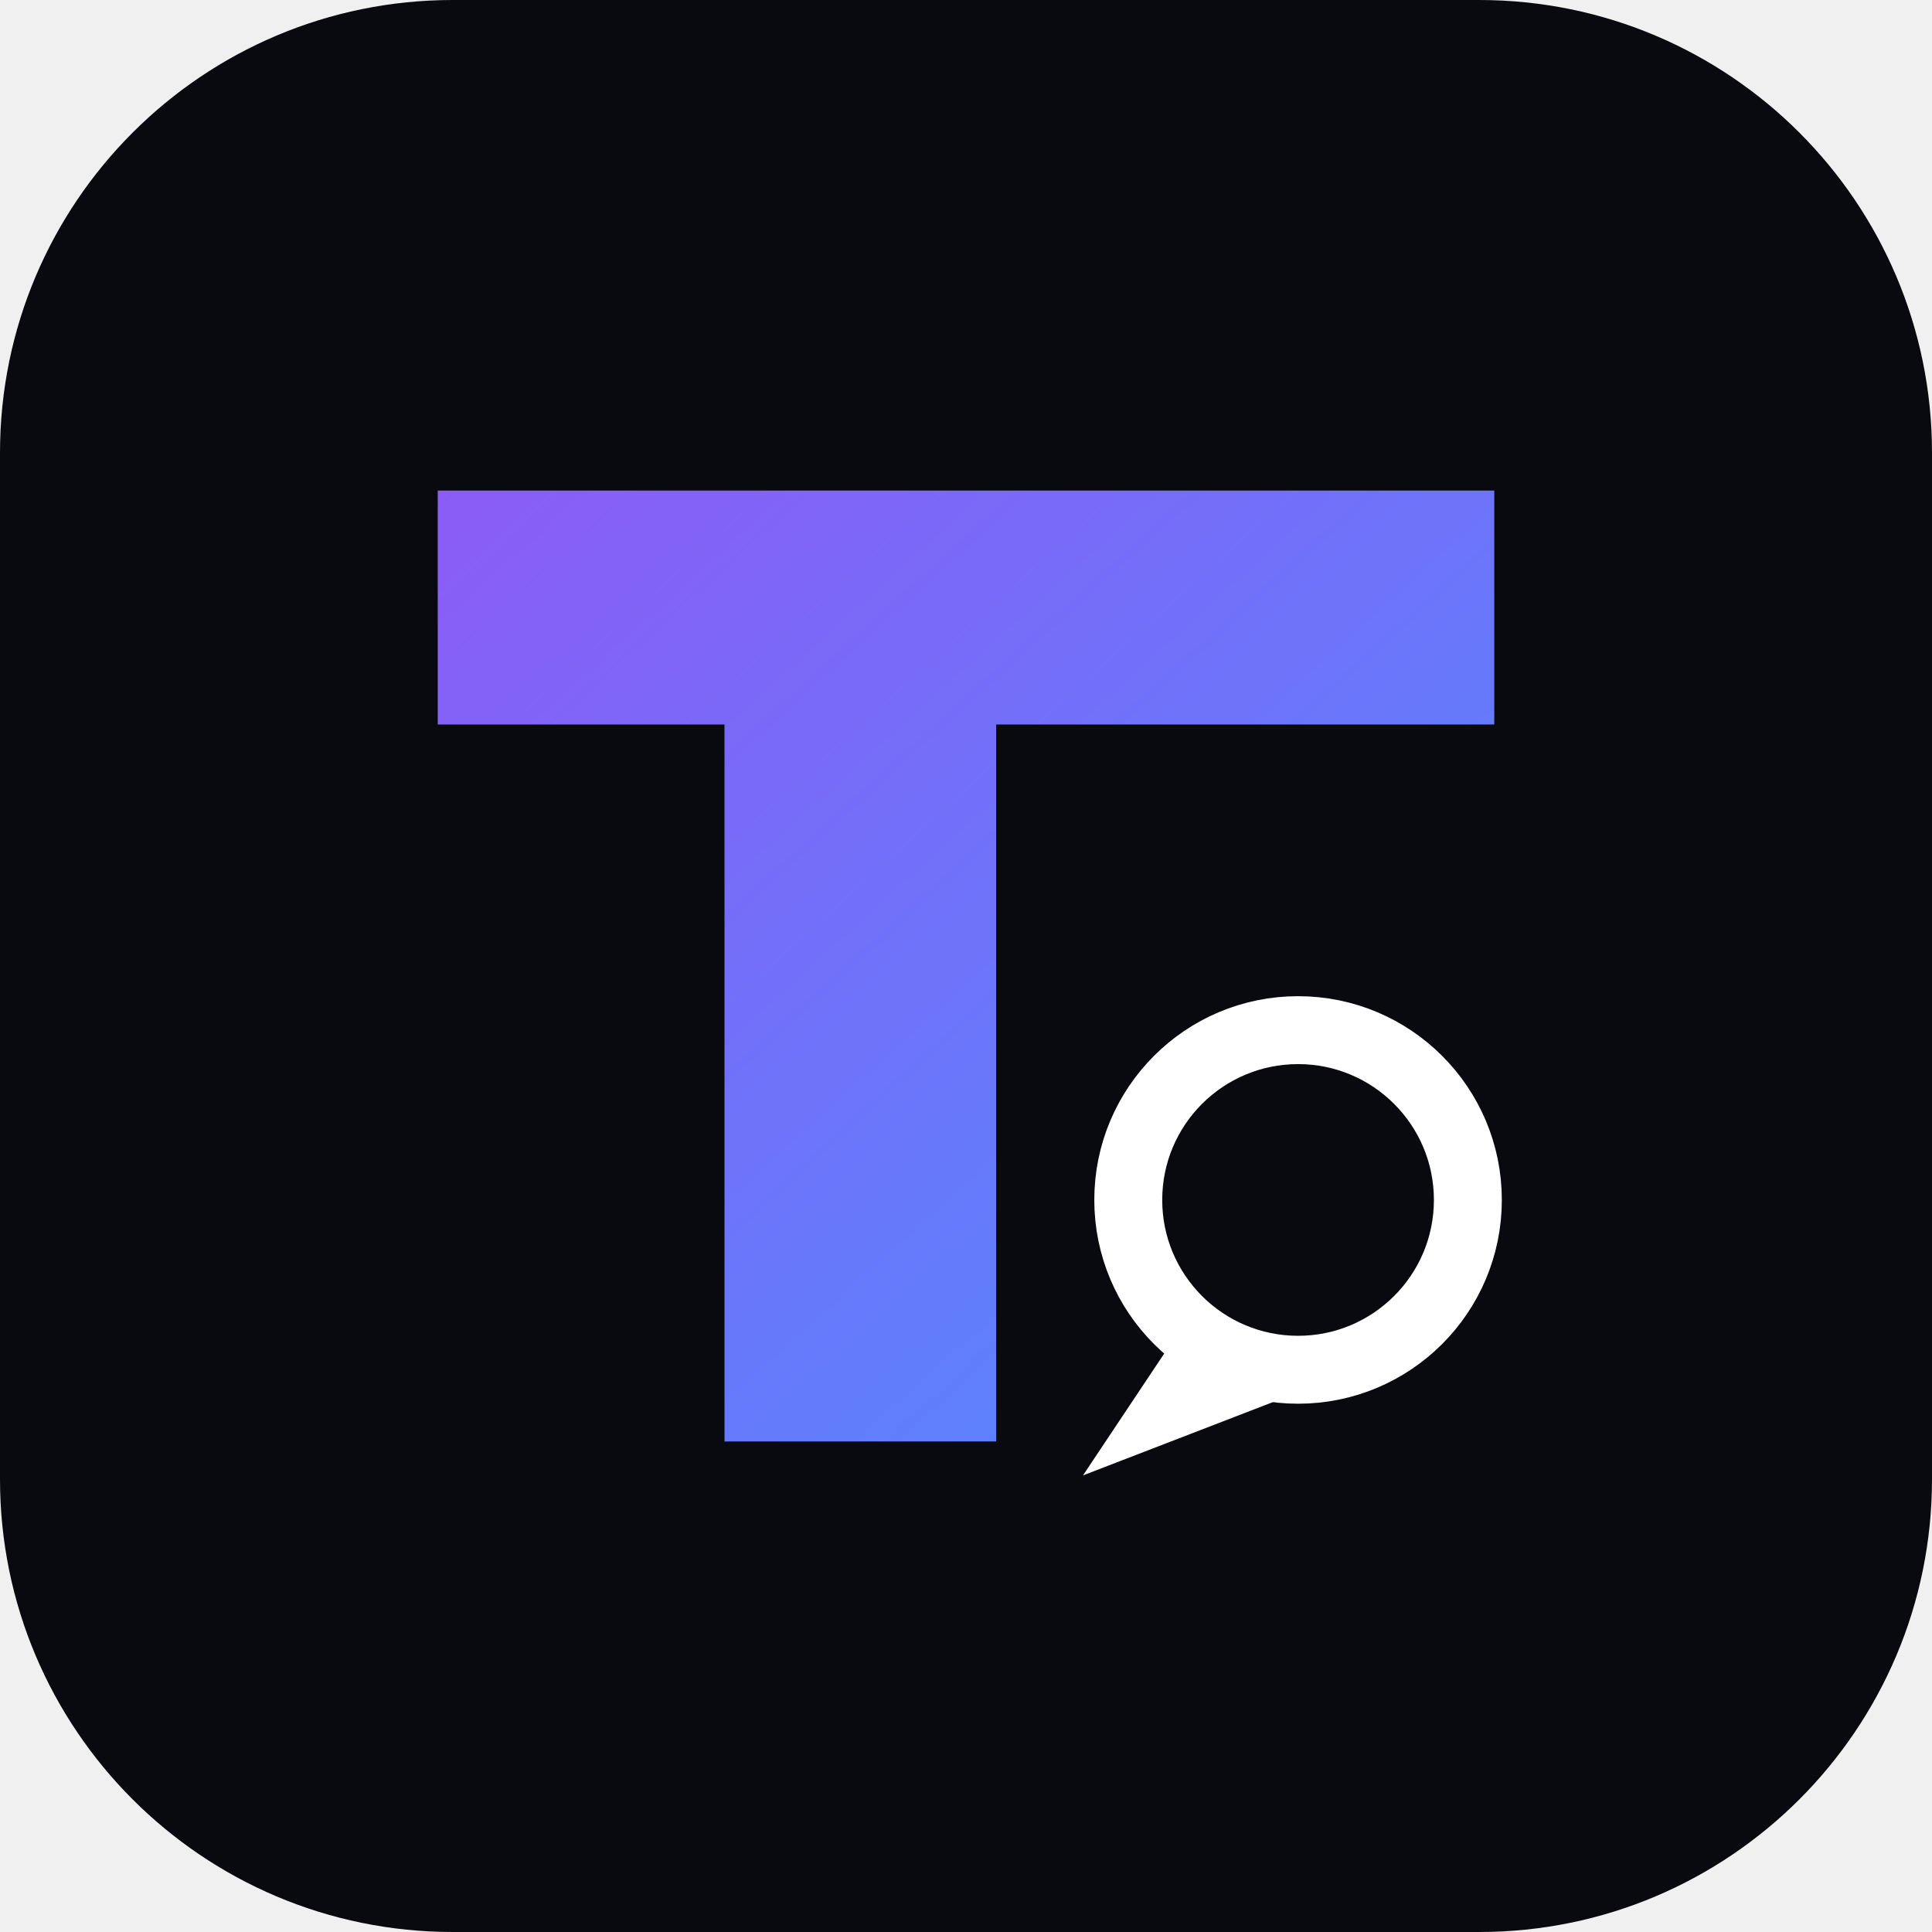
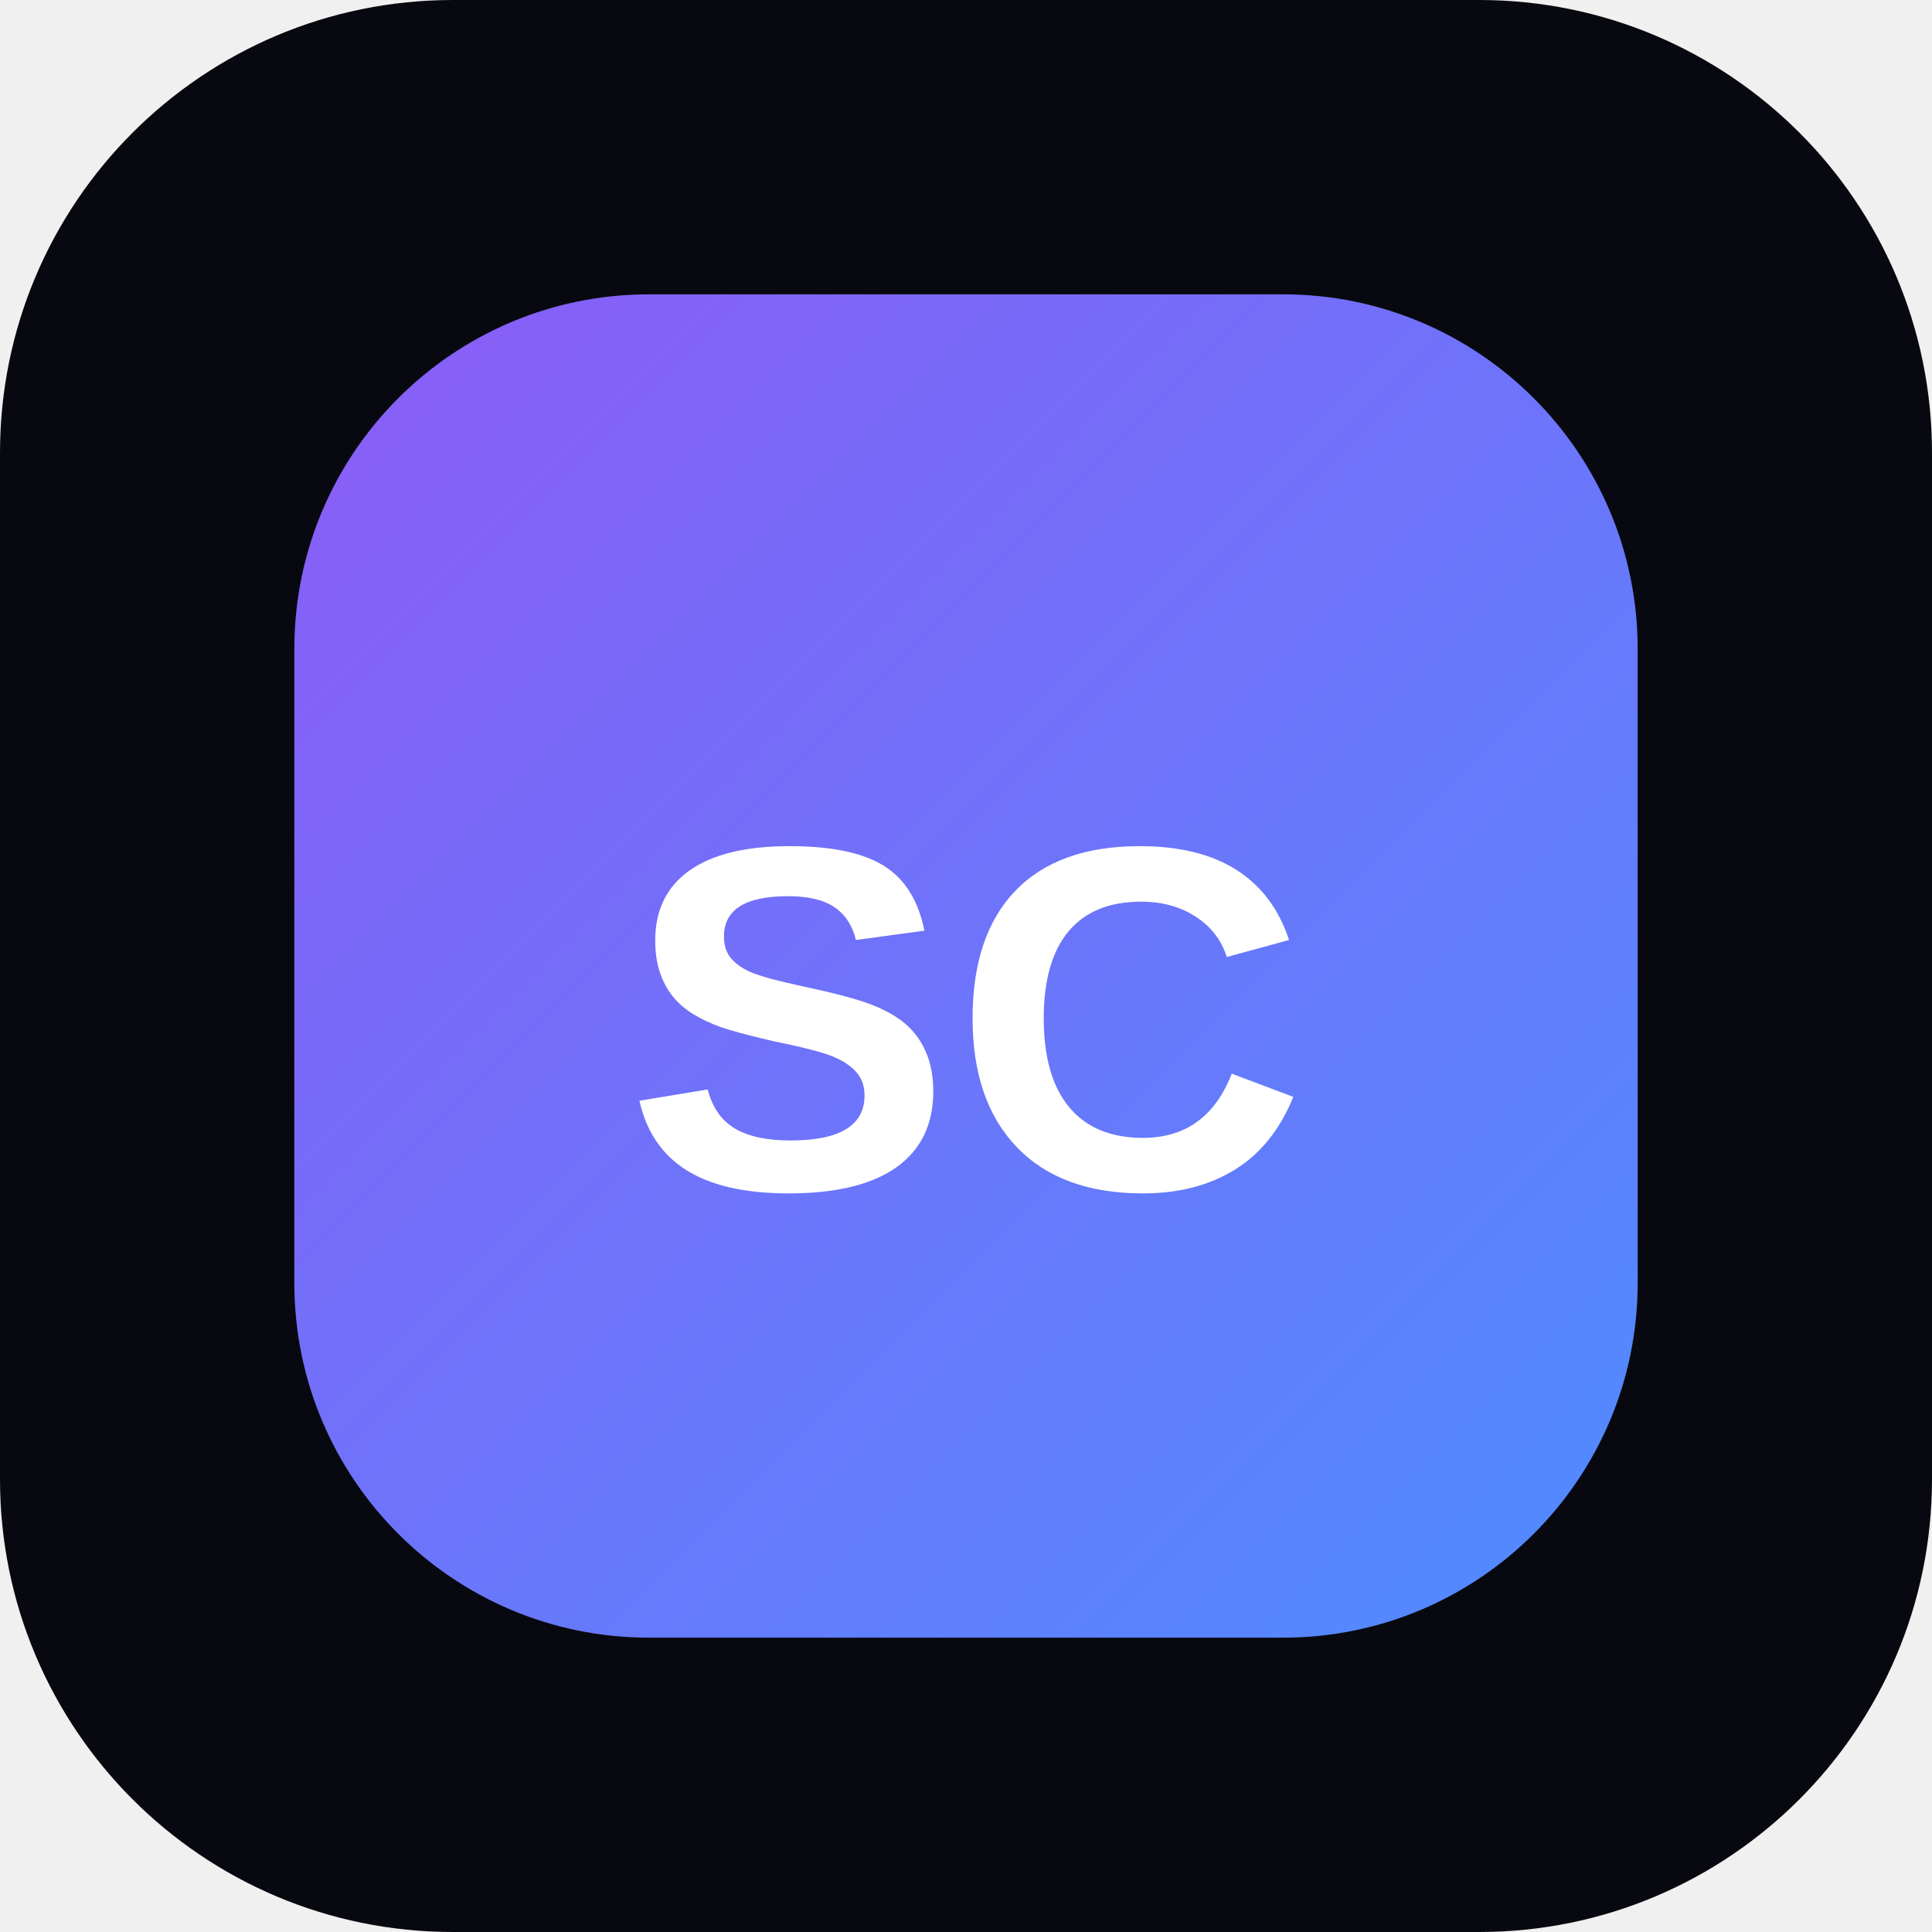
<svg xmlns="http://www.w3.org/2000/svg" viewBox="0 0 512 512">
  <defs>
-     <linearGradient id="g" x1="0" x2="1" y1="0" y2="1">
+     <linearGradient id="g" x1="0" y1="0" x2="1" y2="1">
      <stop stop-color="#8b5cf6" />
      <stop offset="1" stop-color="#4f8cff" />
    </linearGradient>
  </defs>
-   <rect width="512" height="512" rx="120" fill="#090a0f" />
-   <path d="M116 130h280v62H264v190h-72V192h-76z" fill="url(#g)" />
-   <circle cx="344" cy="318" r="45" fill="none" stroke="white" stroke-width="18" />
-   <path d="M315 349l-28 42 57-22" fill="white" />
+   <rect width="512" height="512" rx="120" fill="#080910" />
+   <rect x="78" y="78" width="356" height="356" rx="94" fill="url(#g)" />
+   <text x="256" y="315" text-anchor="middle" font-family="Arial,sans-serif" font-size="130" font-weight="900" fill="white">SC</text>
</svg>
